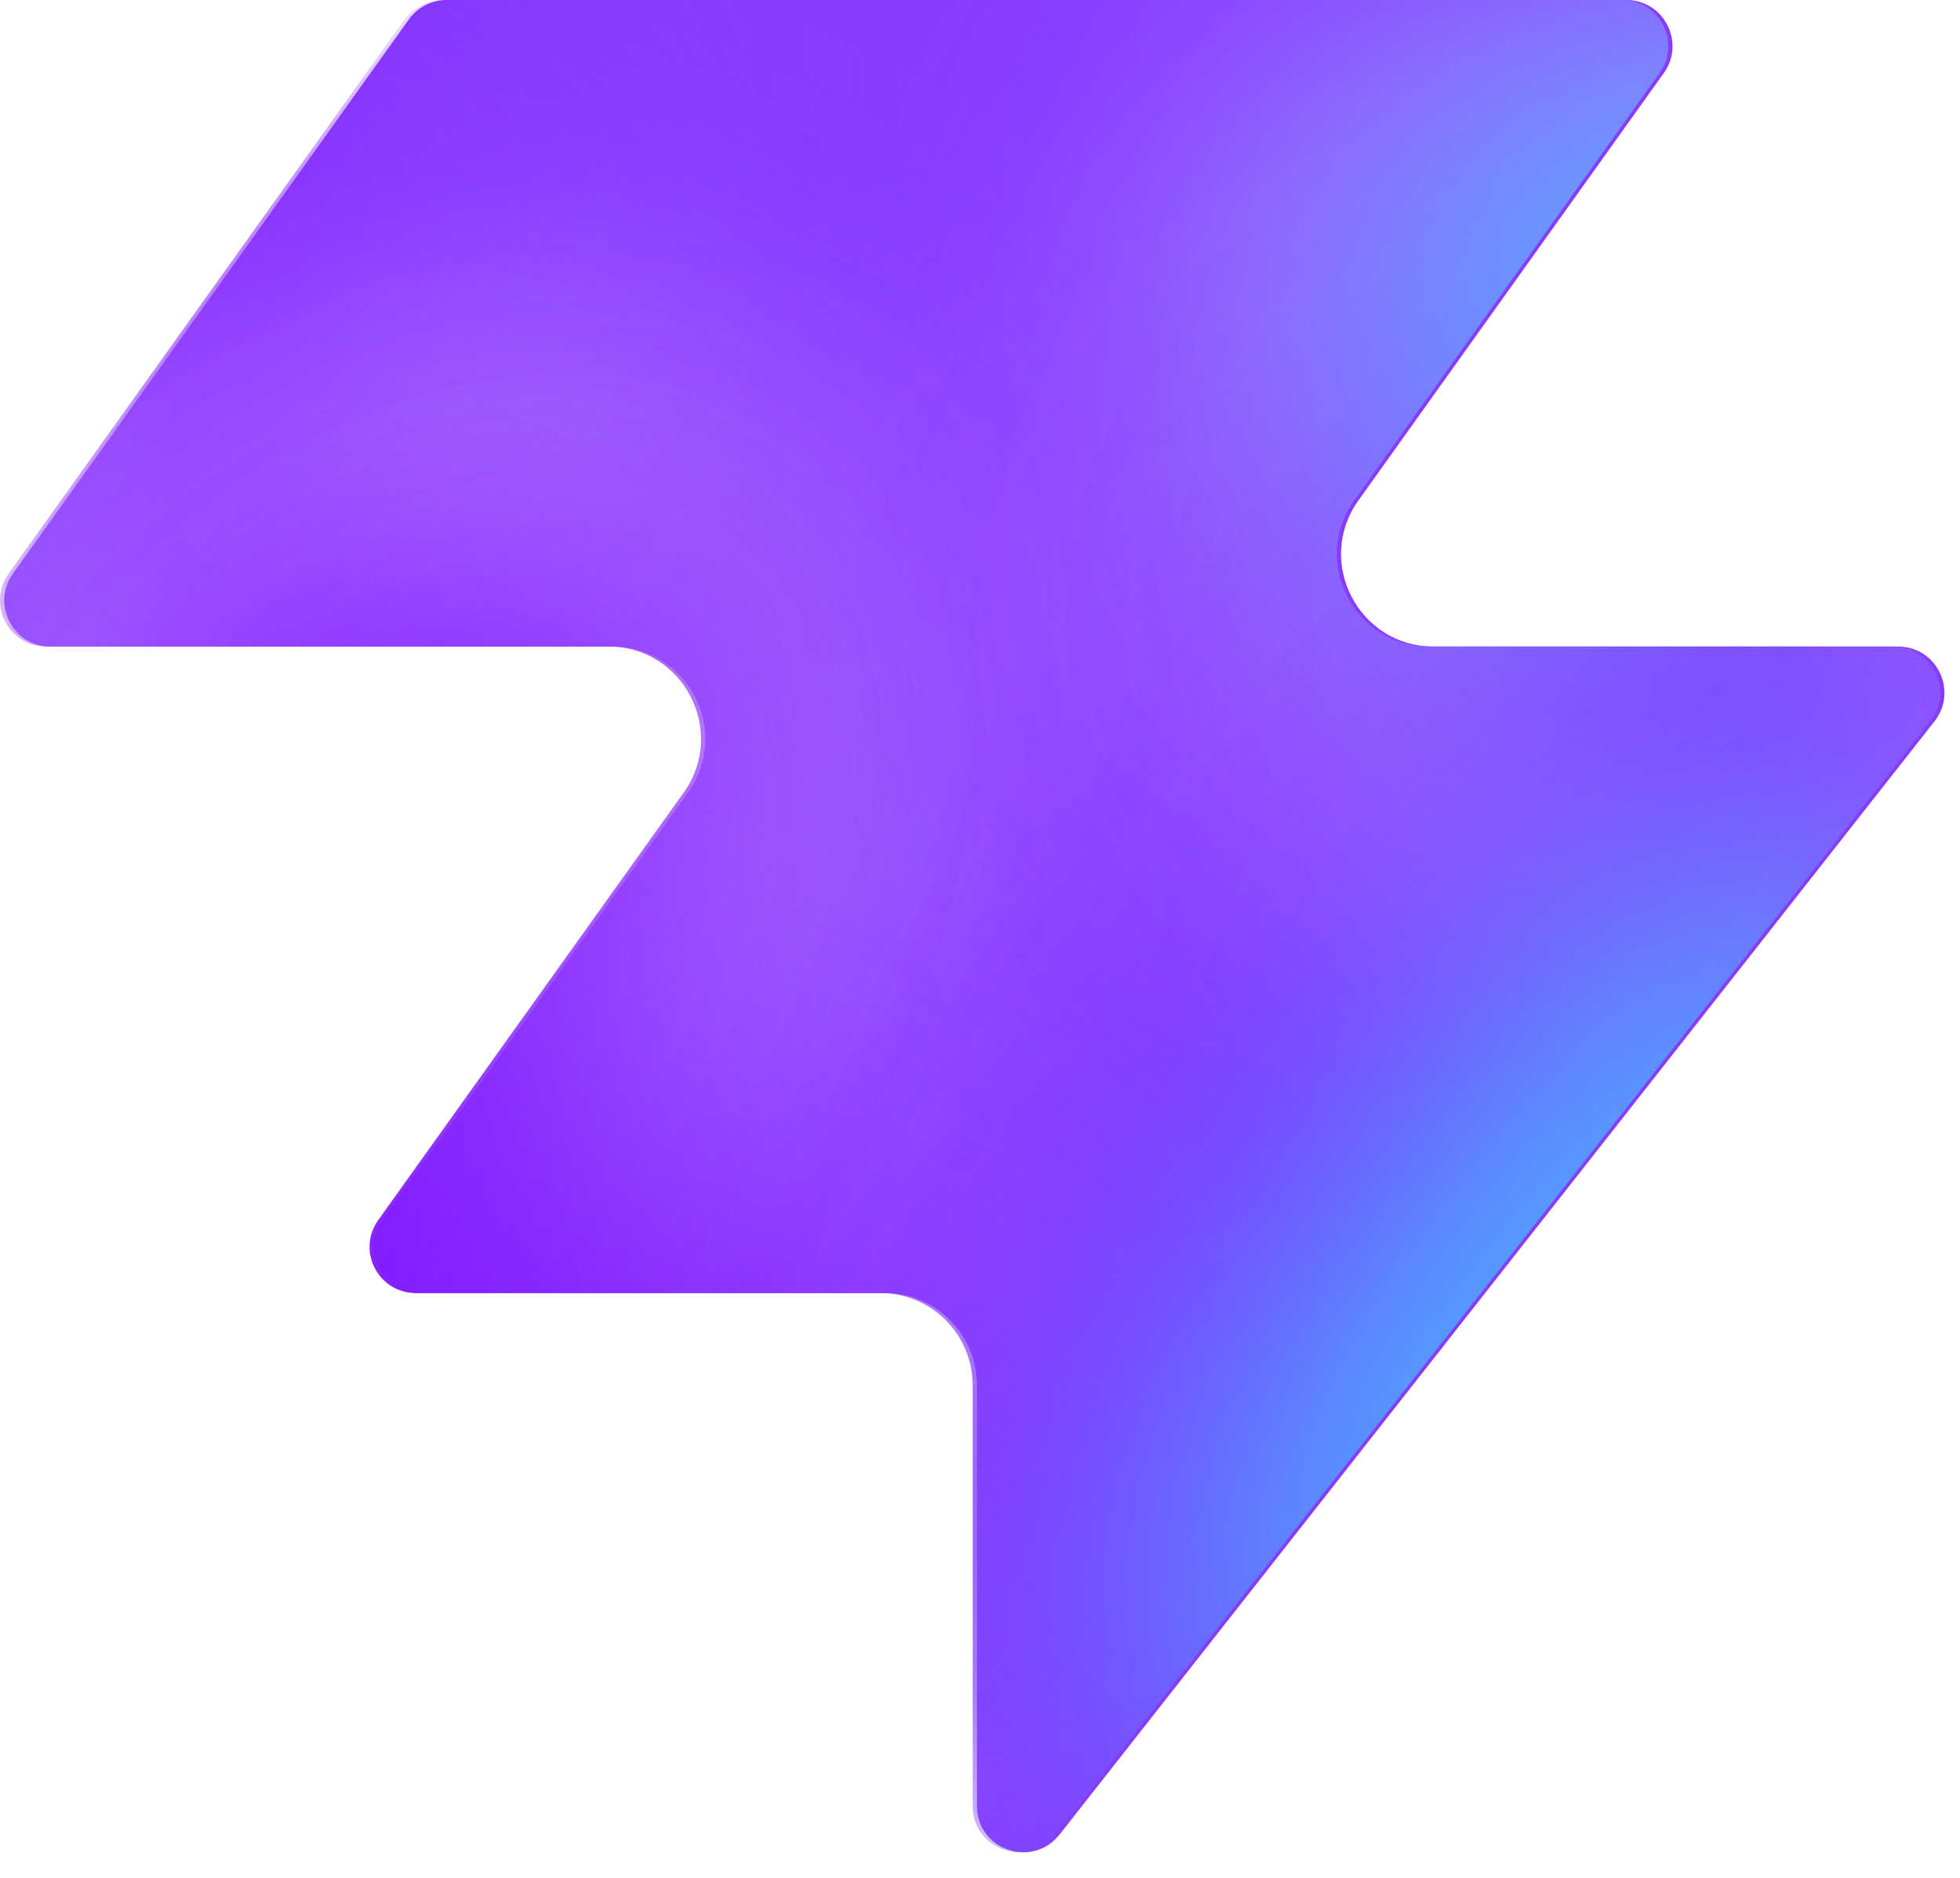
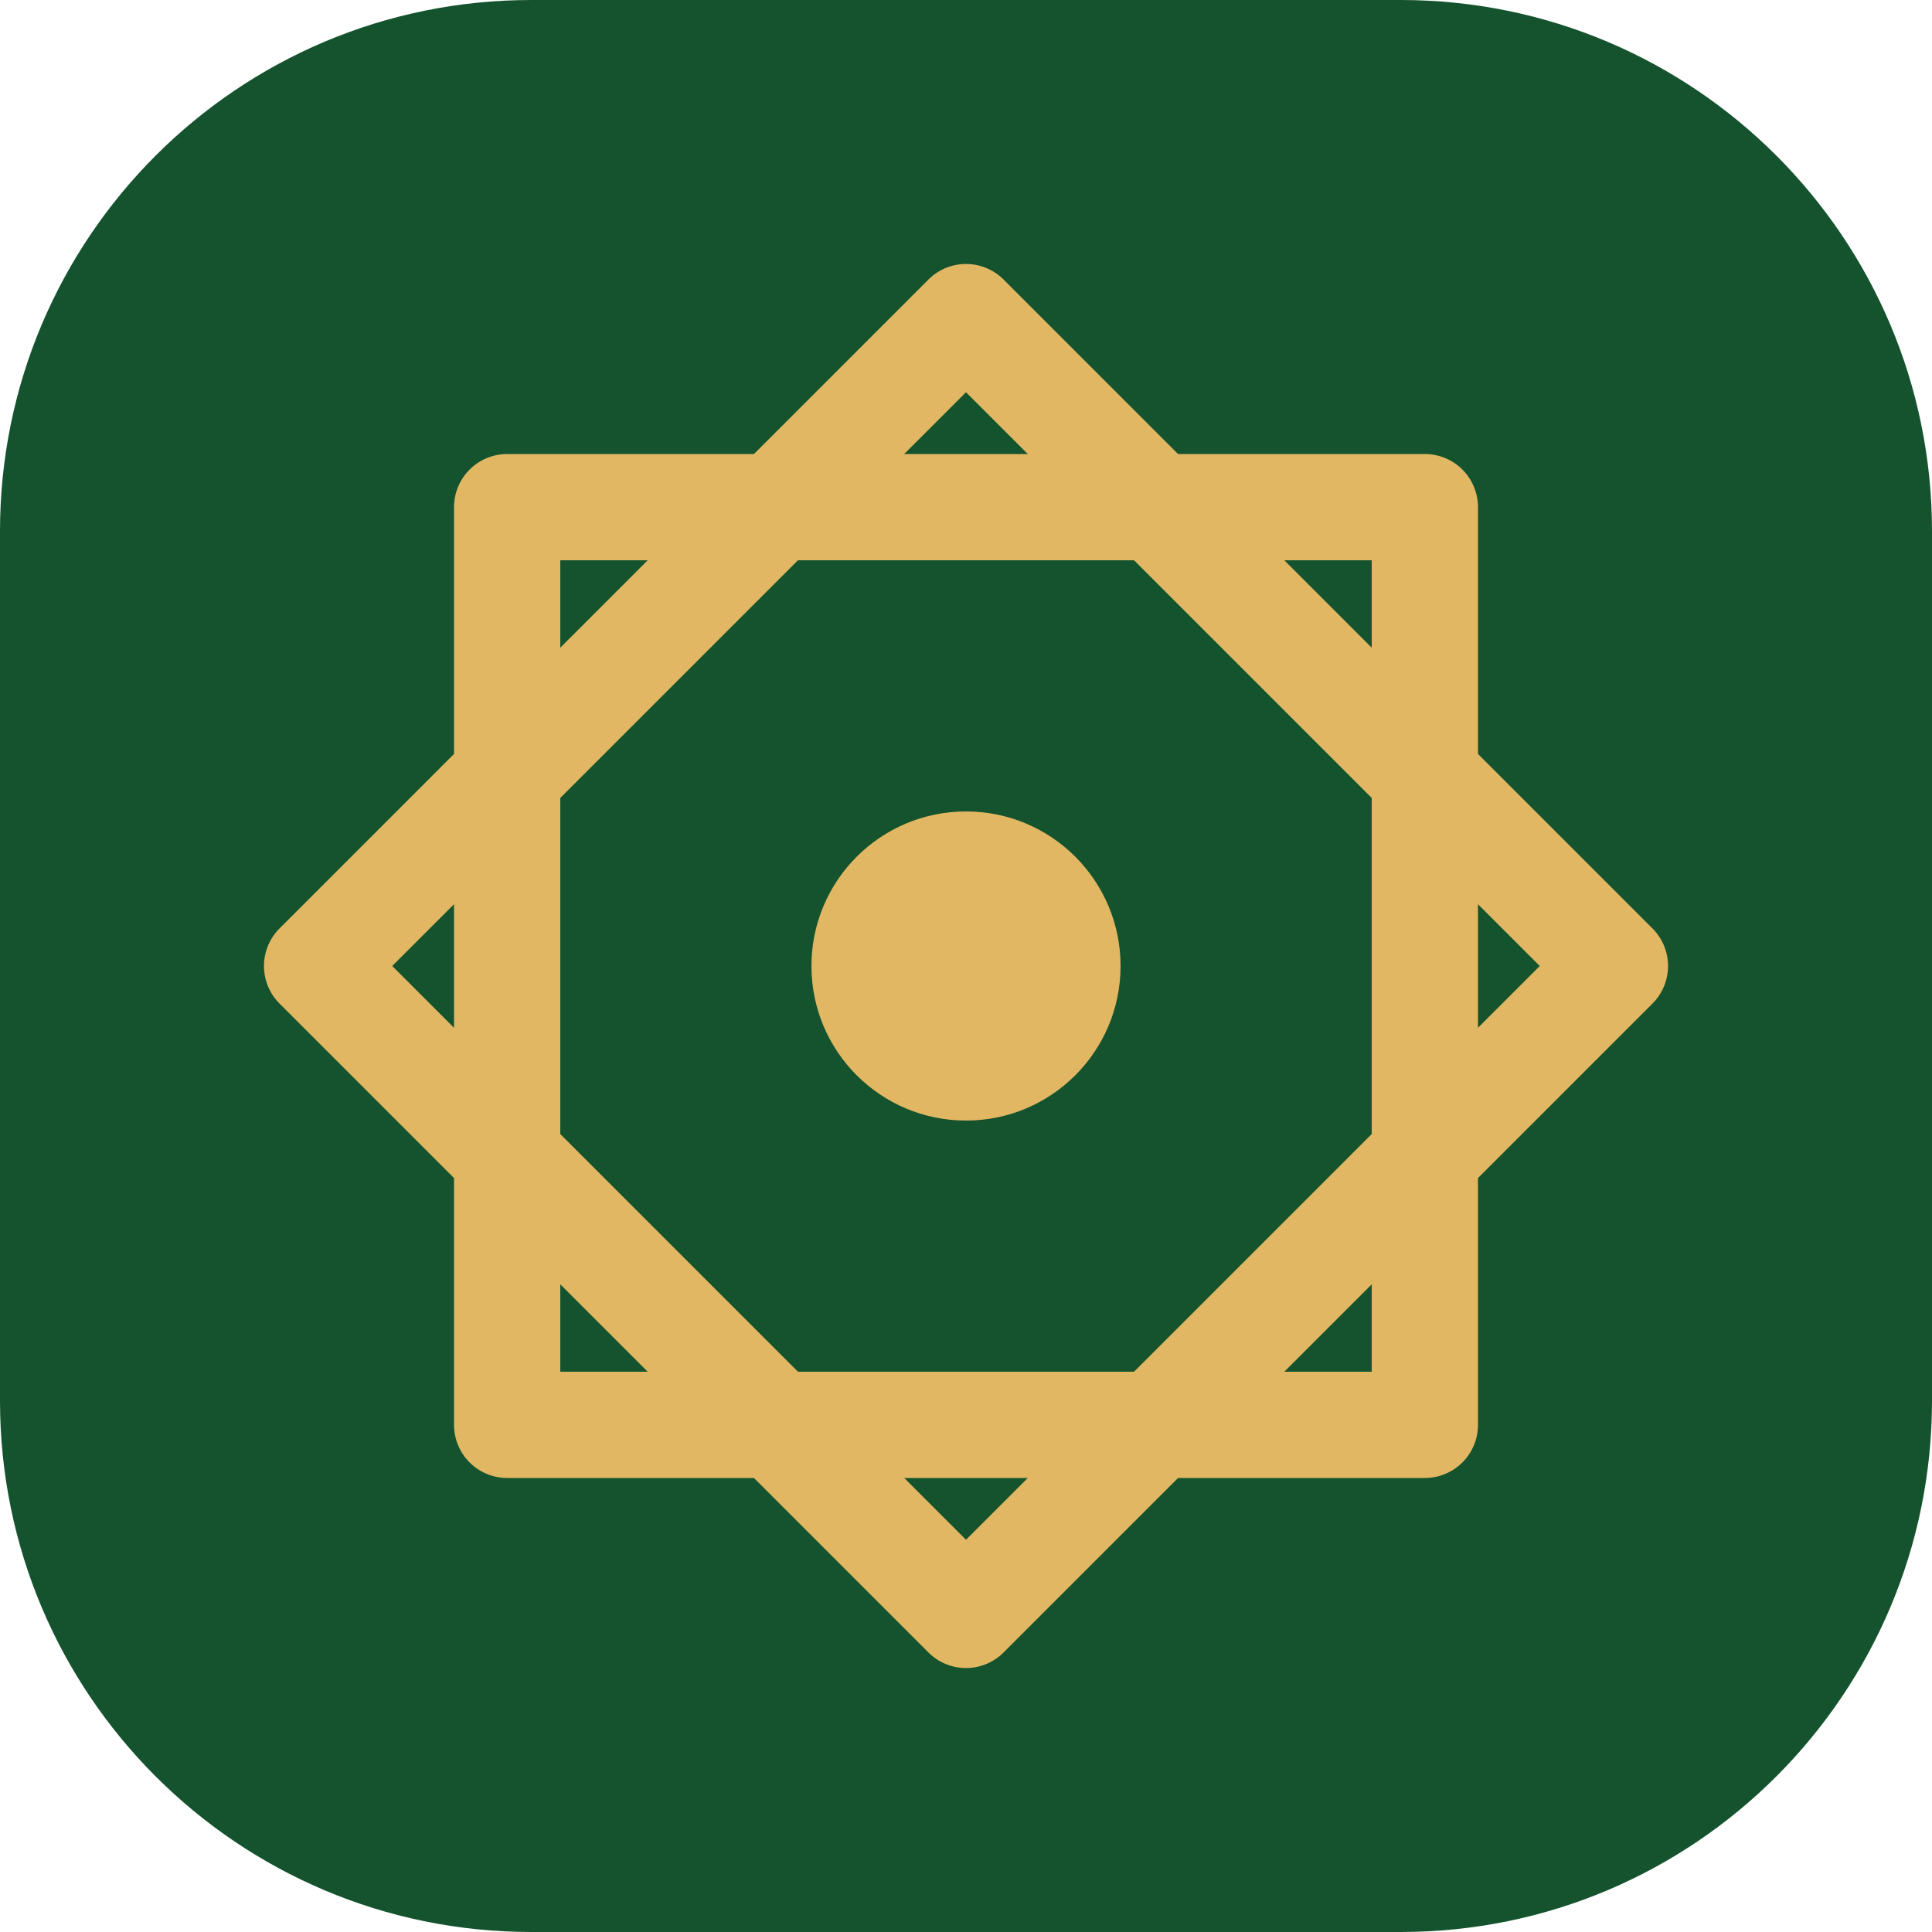
- <svg xmlns="http://www.w3.org/2000/svg" width="48" height="46" fill="none" viewBox="0 0 48 46">
-   <path fill="#863bff" d="M25.946 44.938c-.664.845-2.021.375-2.021-.698V33.937a2.26 2.26 0 0 0-2.262-2.262H10.287c-.92 0-1.456-1.04-.92-1.788l7.48-10.471c1.07-1.497 0-3.578-1.842-3.578H1.237c-.92 0-1.456-1.04-.92-1.788L10.013.474c.214-.297.556-.474.92-.474h28.894c.92 0 1.456 1.04.92 1.788l-7.48 10.471c-1.07 1.498 0 3.579 1.842 3.579h11.377c.943 0 1.473 1.088.89 1.83L25.947 44.94z" style="fill:#863bff;fill:color(display-p3 .525 .23 1);fill-opacity:1" />
-   <mask id="a" width="48" height="46" x="0" y="0" maskUnits="userSpaceOnUse" style="mask-type:alpha">
-     <path fill="#000" d="M25.842 44.938c-.664.844-2.021.375-2.021-.698V33.937a2.26 2.26 0 0 0-2.262-2.262H10.183c-.92 0-1.456-1.04-.92-1.788l7.48-10.471c1.07-1.498 0-3.579-1.842-3.579H1.133c-.92 0-1.456-1.04-.92-1.787L9.91.473c.214-.297.556-.474.92-.474h28.894c.92 0 1.456 1.04.92 1.788l-7.48 10.471c-1.07 1.498 0 3.578 1.842 3.578h11.377c.943 0 1.473 1.088.89 1.832L25.843 44.94z" style="fill:#000;fill-opacity:1" />
-   </mask>
-   <g mask="url(#a)">
-     <g filter="url(#b)">
-       <ellipse cx="5.508" cy="14.704" fill="#ede6ff" rx="5.508" ry="14.704" style="fill:#ede6ff;fill:color(display-p3 .927 .903 1);fill-opacity:1" transform="matrix(.00324 1 1 -.00324 -4.47 31.516)" />
-     </g>
-     <g filter="url(#c)">
-       <ellipse cx="10.399" cy="29.851" fill="#ede6ff" rx="10.399" ry="29.851" style="fill:#ede6ff;fill:color(display-p3 .927 .903 1);fill-opacity:1" transform="matrix(.00324 1 1 -.00324 -39.328 7.883)" />
-     </g>
-     <g filter="url(#d)">
-       <ellipse cx="5.508" cy="30.487" fill="#7e14ff" rx="5.508" ry="30.487" style="fill:#7e14ff;fill:color(display-p3 .492 .077 1);fill-opacity:1" transform="rotate(89.814 -25.913 -14.639)scale(1 -1)" />
-     </g>
-     <g filter="url(#e)">
-       <ellipse cx="5.508" cy="30.599" fill="#7e14ff" rx="5.508" ry="30.599" style="fill:#7e14ff;fill:color(display-p3 .492 .077 1);fill-opacity:1" transform="rotate(89.814 -32.644 -3.334)scale(1 -1)" />
-     </g>
-     <g filter="url(#f)">
-       <ellipse cx="5.508" cy="30.599" fill="#7e14ff" rx="5.508" ry="30.599" style="fill:#7e14ff;fill:color(display-p3 .492 .077 1);fill-opacity:1" transform="matrix(.00324 1 1 -.00324 -34.34 30.47)" />
-     </g>
-     <g filter="url(#g)">
-       <ellipse cx="14.072" cy="22.078" fill="#ede6ff" rx="14.072" ry="22.078" style="fill:#ede6ff;fill:color(display-p3 .927 .903 1);fill-opacity:1" transform="rotate(93.35 24.506 48.493)scale(-1 1)" />
-     </g>
-     <g filter="url(#h)">
-       <ellipse cx="3.47" cy="21.501" fill="#7e14ff" rx="3.47" ry="21.501" style="fill:#7e14ff;fill:color(display-p3 .492 .077 1);fill-opacity:1" transform="rotate(89.009 28.708 47.59)scale(-1 1)" />
-     </g>
-     <g filter="url(#i)">
-       <ellipse cx="3.47" cy="21.501" fill="#7e14ff" rx="3.47" ry="21.501" style="fill:#7e14ff;fill:color(display-p3 .492 .077 1);fill-opacity:1" transform="rotate(89.009 28.708 47.59)scale(-1 1)" />
-     </g>
-     <g filter="url(#j)">
-       <ellipse cx=".387" cy="8.972" fill="#7e14ff" rx="4.407" ry="29.108" style="fill:#7e14ff;fill:color(display-p3 .492 .077 1);fill-opacity:1" transform="rotate(39.51 .387 8.972)" />
-     </g>
-     <g filter="url(#k)">
-       <ellipse cx="47.523" cy="-6.092" fill="#7e14ff" rx="4.407" ry="29.108" style="fill:#7e14ff;fill:color(display-p3 .492 .077 1);fill-opacity:1" transform="rotate(37.892 47.523 -6.092)" />
-     </g>
-     <g filter="url(#l)">
-       <ellipse cx="41.412" cy="6.333" fill="#47bfff" rx="5.971" ry="9.665" style="fill:#47bfff;fill:color(display-p3 .28 .748 1);fill-opacity:1" transform="rotate(37.892 41.412 6.333)" />
-     </g>
-     <g filter="url(#m)">
-       <ellipse cx="-1.879" cy="38.332" fill="#7e14ff" rx="4.407" ry="29.108" style="fill:#7e14ff;fill:color(display-p3 .492 .077 1);fill-opacity:1" transform="rotate(37.892 -1.88 38.332)" />
-     </g>
-     <g filter="url(#n)">
-       <ellipse cx="-1.879" cy="38.332" fill="#7e14ff" rx="4.407" ry="29.108" style="fill:#7e14ff;fill:color(display-p3 .492 .077 1);fill-opacity:1" transform="rotate(37.892 -1.88 38.332)" />
-     </g>
-     <g filter="url(#o)">
-       <ellipse cx="35.651" cy="29.907" fill="#7e14ff" rx="4.407" ry="29.108" style="fill:#7e14ff;fill:color(display-p3 .492 .077 1);fill-opacity:1" transform="rotate(37.892 35.651 29.907)" />
-     </g>
-     <g filter="url(#p)">
-       <ellipse cx="38.418" cy="32.4" fill="#47bfff" rx="5.971" ry="15.297" style="fill:#47bfff;fill:color(display-p3 .28 .748 1);fill-opacity:1" transform="rotate(37.892 38.418 32.4)" />
-     </g>
+ <svg xmlns="http://www.w3.org/2000/svg" viewBox="0 0 40 40">
+   <rect width="40" height="40" rx="11" fill="#14532d" />
+   <g transform="translate(20 20)" fill="none" stroke="#e2b763" stroke-width="2.2" stroke-linejoin="round">
+     <rect x="-9.5" y="-9.5" width="19" height="19" />
+     <rect x="-9.5" y="-9.5" width="19" height="19" transform="rotate(45)" />
  </g>
-   <defs>
-     <filter id="b" width="60.045" height="41.654" x="-19.77" y="16.149" color-interpolation-filters="sRGB" filterUnits="userSpaceOnUse">
-       <feFlood flood-opacity="0" result="BackgroundImageFix" />
-       <feBlend in="SourceGraphic" in2="BackgroundImageFix" result="shape" />
-       <feGaussianBlur result="effect1_foregroundBlur_2002_17158" stdDeviation="7.659" />
-     </filter>
-     <filter id="c" width="90.34" height="51.437" x="-54.613" y="-7.533" color-interpolation-filters="sRGB" filterUnits="userSpaceOnUse">
-       <feFlood flood-opacity="0" result="BackgroundImageFix" />
-       <feBlend in="SourceGraphic" in2="BackgroundImageFix" result="shape" />
-       <feGaussianBlur result="effect1_foregroundBlur_2002_17158" stdDeviation="7.659" />
-     </filter>
-     <filter id="d" width="79.355" height="29.4" x="-49.64" y="2.03" color-interpolation-filters="sRGB" filterUnits="userSpaceOnUse">
-       <feFlood flood-opacity="0" result="BackgroundImageFix" />
-       <feBlend in="SourceGraphic" in2="BackgroundImageFix" result="shape" />
-       <feGaussianBlur result="effect1_foregroundBlur_2002_17158" stdDeviation="4.596" />
-     </filter>
-     <filter id="e" width="79.579" height="29.4" x="-45.045" y="20.029" color-interpolation-filters="sRGB" filterUnits="userSpaceOnUse">
-       <feFlood flood-opacity="0" result="BackgroundImageFix" />
-       <feBlend in="SourceGraphic" in2="BackgroundImageFix" result="shape" />
-       <feGaussianBlur result="effect1_foregroundBlur_2002_17158" stdDeviation="4.596" />
-     </filter>
-     <filter id="f" width="79.579" height="29.4" x="-43.513" y="21.178" color-interpolation-filters="sRGB" filterUnits="userSpaceOnUse">
-       <feFlood flood-opacity="0" result="BackgroundImageFix" />
-       <feBlend in="SourceGraphic" in2="BackgroundImageFix" result="shape" />
-       <feGaussianBlur result="effect1_foregroundBlur_2002_17158" stdDeviation="4.596" />
-     </filter>
-     <filter id="g" width="74.749" height="58.852" x="15.756" y="-17.901" color-interpolation-filters="sRGB" filterUnits="userSpaceOnUse">
-       <feFlood flood-opacity="0" result="BackgroundImageFix" />
-       <feBlend in="SourceGraphic" in2="BackgroundImageFix" result="shape" />
-       <feGaussianBlur result="effect1_foregroundBlur_2002_17158" stdDeviation="7.659" />
-     </filter>
-     <filter id="h" width="61.377" height="25.362" x="23.548" y="2.284" color-interpolation-filters="sRGB" filterUnits="userSpaceOnUse">
-       <feFlood flood-opacity="0" result="BackgroundImageFix" />
-       <feBlend in="SourceGraphic" in2="BackgroundImageFix" result="shape" />
-       <feGaussianBlur result="effect1_foregroundBlur_2002_17158" stdDeviation="4.596" />
-     </filter>
-     <filter id="i" width="61.377" height="25.362" x="23.548" y="2.284" color-interpolation-filters="sRGB" filterUnits="userSpaceOnUse">
-       <feFlood flood-opacity="0" result="BackgroundImageFix" />
-       <feBlend in="SourceGraphic" in2="BackgroundImageFix" result="shape" />
-       <feGaussianBlur result="effect1_foregroundBlur_2002_17158" stdDeviation="4.596" />
-     </filter>
-     <filter id="j" width="56.045" height="63.649" x="-27.636" y="-22.853" color-interpolation-filters="sRGB" filterUnits="userSpaceOnUse">
-       <feFlood flood-opacity="0" result="BackgroundImageFix" />
-       <feBlend in="SourceGraphic" in2="BackgroundImageFix" result="shape" />
-       <feGaussianBlur result="effect1_foregroundBlur_2002_17158" stdDeviation="4.596" />
-     </filter>
-     <filter id="k" width="54.814" height="64.646" x="20.116" y="-38.415" color-interpolation-filters="sRGB" filterUnits="userSpaceOnUse">
-       <feFlood flood-opacity="0" result="BackgroundImageFix" />
-       <feBlend in="SourceGraphic" in2="BackgroundImageFix" result="shape" />
-       <feGaussianBlur result="effect1_foregroundBlur_2002_17158" stdDeviation="4.596" />
-     </filter>
-     <filter id="l" width="33.541" height="35.313" x="24.641" y="-11.323" color-interpolation-filters="sRGB" filterUnits="userSpaceOnUse">
-       <feFlood flood-opacity="0" result="BackgroundImageFix" />
-       <feBlend in="SourceGraphic" in2="BackgroundImageFix" result="shape" />
-       <feGaussianBlur result="effect1_foregroundBlur_2002_17158" stdDeviation="4.596" />
-     </filter>
-     <filter id="m" width="54.814" height="64.646" x="-29.286" y="6.009" color-interpolation-filters="sRGB" filterUnits="userSpaceOnUse">
-       <feFlood flood-opacity="0" result="BackgroundImageFix" />
-       <feBlend in="SourceGraphic" in2="BackgroundImageFix" result="shape" />
-       <feGaussianBlur result="effect1_foregroundBlur_2002_17158" stdDeviation="4.596" />
-     </filter>
-     <filter id="n" width="54.814" height="64.646" x="-29.286" y="6.009" color-interpolation-filters="sRGB" filterUnits="userSpaceOnUse">
-       <feFlood flood-opacity="0" result="BackgroundImageFix" />
-       <feBlend in="SourceGraphic" in2="BackgroundImageFix" result="shape" />
-       <feGaussianBlur result="effect1_foregroundBlur_2002_17158" stdDeviation="4.596" />
-     </filter>
-     <filter id="o" width="54.814" height="64.646" x="8.244" y="-2.416" color-interpolation-filters="sRGB" filterUnits="userSpaceOnUse">
-       <feFlood flood-opacity="0" result="BackgroundImageFix" />
-       <feBlend in="SourceGraphic" in2="BackgroundImageFix" result="shape" />
-       <feGaussianBlur result="effect1_foregroundBlur_2002_17158" stdDeviation="4.596" />
-     </filter>
-     <filter id="p" width="39.409" height="43.623" x="18.713" y="10.588" color-interpolation-filters="sRGB" filterUnits="userSpaceOnUse">
-       <feFlood flood-opacity="0" result="BackgroundImageFix" />
-       <feBlend in="SourceGraphic" in2="BackgroundImageFix" result="shape" />
-       <feGaussianBlur result="effect1_foregroundBlur_2002_17158" stdDeviation="4.596" />
-     </filter>
-   </defs>
+   <circle cx="20" cy="20" r="3.2" fill="#e2b763" />
</svg>
